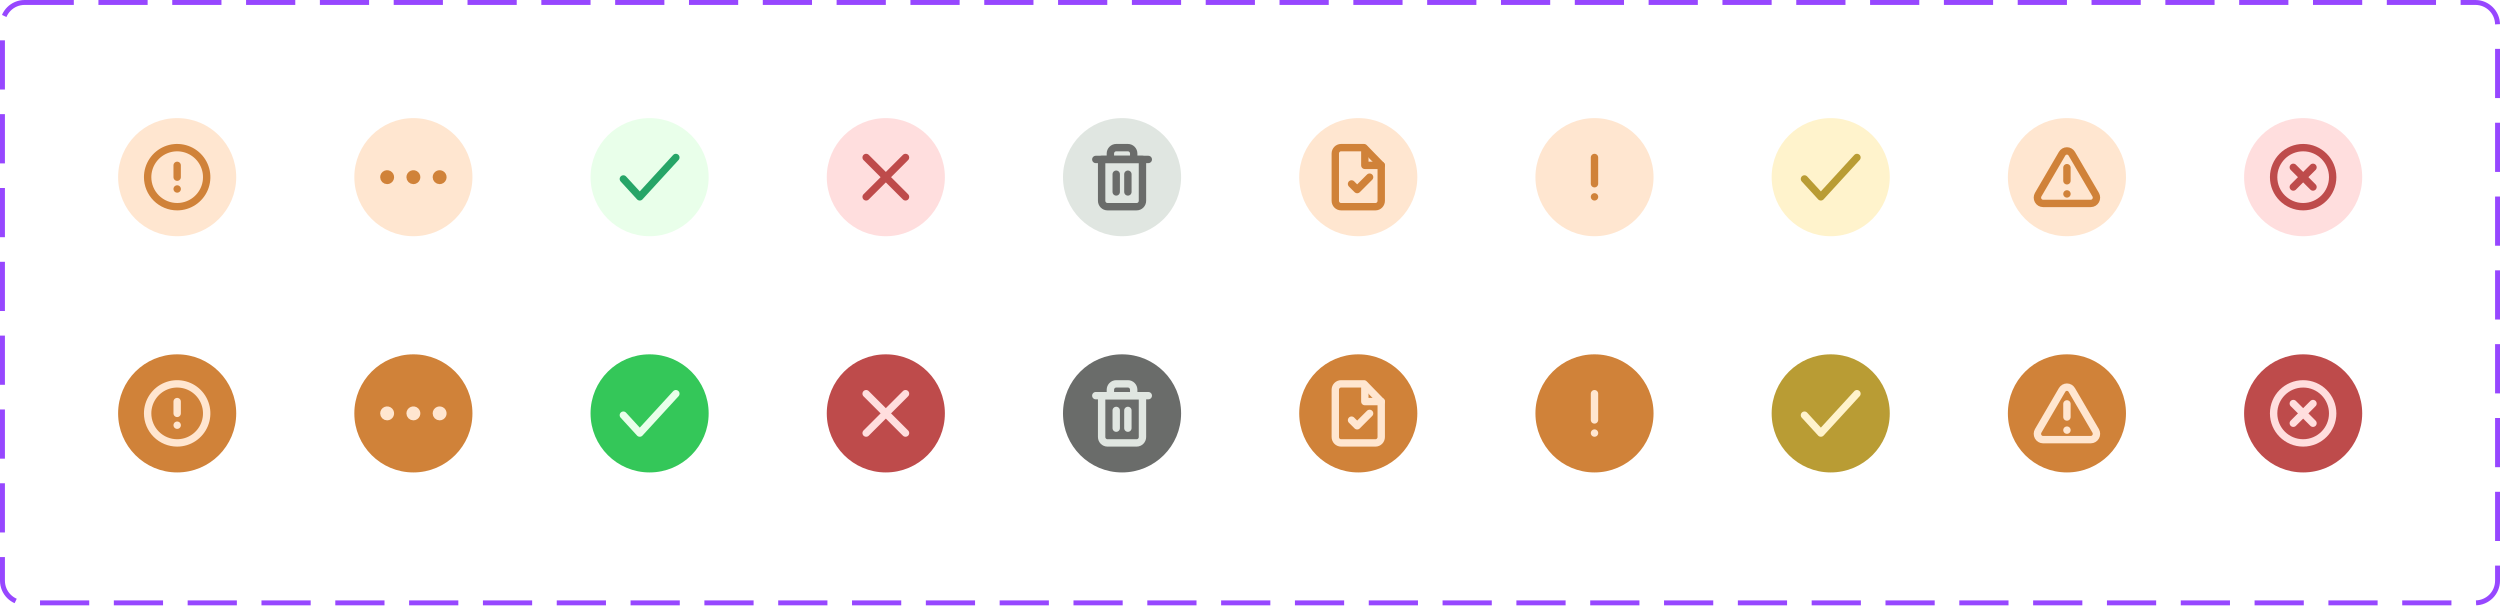
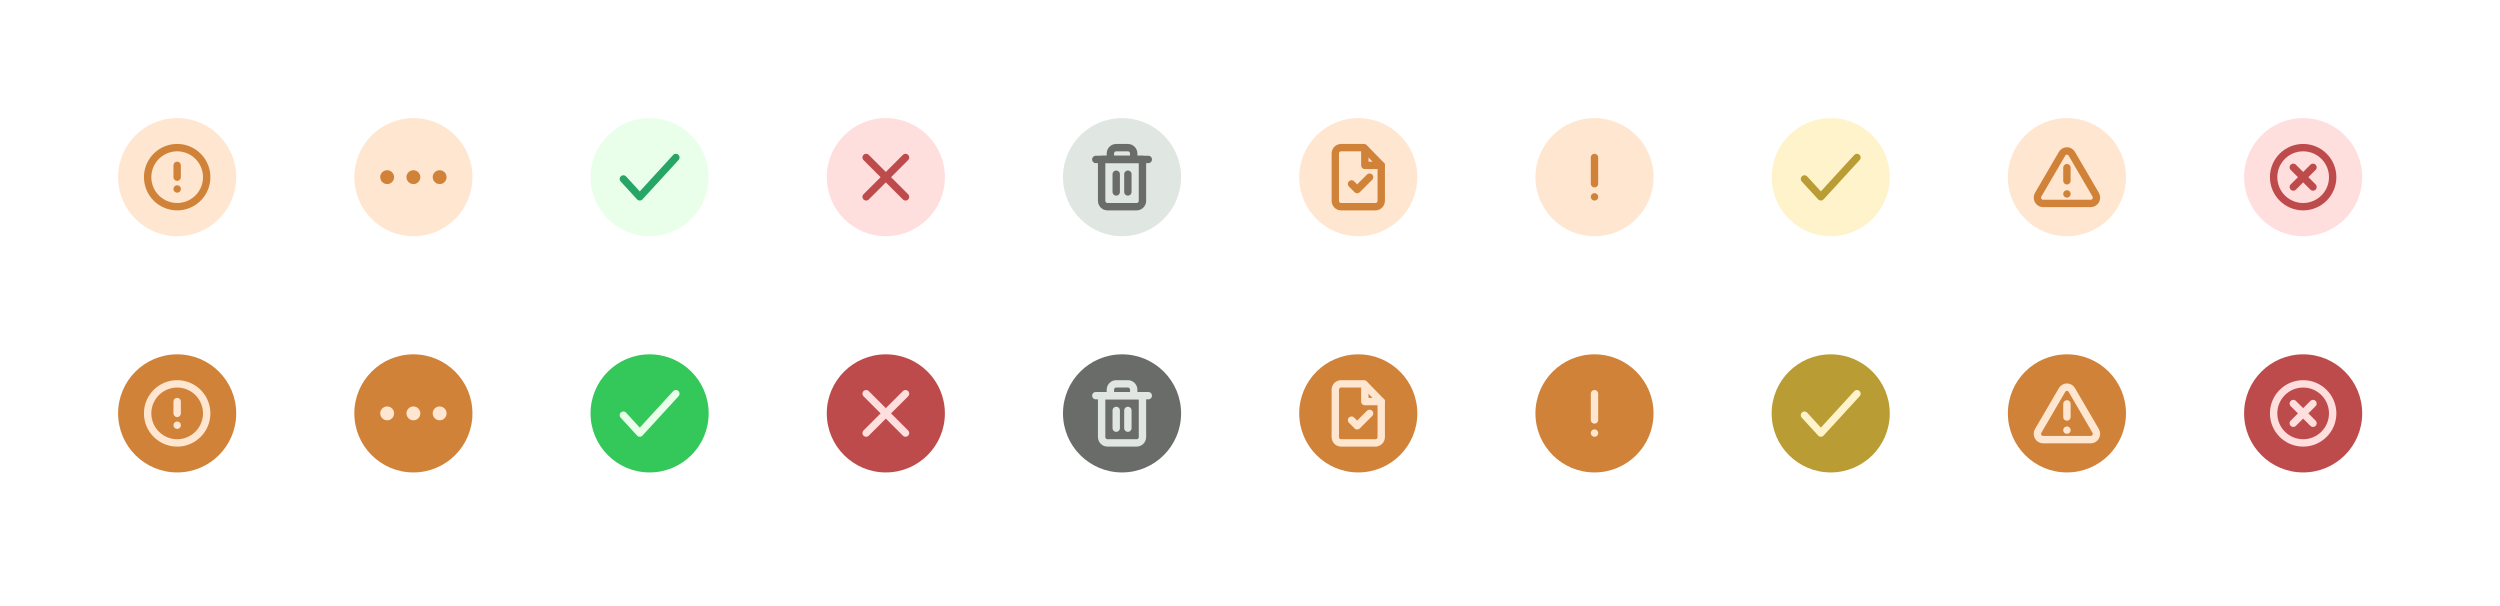
<svg xmlns="http://www.w3.org/2000/svg" width="508" height="123" viewBox="0 0 508 123" fill="none">
-   <rect x="0.5" y="0.5" width="507" height="122" rx="4.5" stroke="#9747FF" stroke-dasharray="10 5" />
  <circle cx="36" cy="36" r="12" fill="#FFE6D0" />
  <path d="M36 42C37.187 42 38.347 41.648 39.333 40.989C40.32 40.33 41.089 39.392 41.543 38.296C41.997 37.2 42.116 35.993 41.885 34.83C41.653 33.666 41.082 32.596 40.243 31.757C39.404 30.918 38.334 30.347 37.17 30.115C36.007 29.884 34.8 30.003 33.704 30.457C32.608 30.911 31.671 31.68 31.011 32.667C30.352 33.653 30 34.813 30 36C30 37.591 30.632 39.117 31.757 40.243C32.315 40.8 32.976 41.242 33.704 41.543C34.432 41.845 35.212 42 36 42V42Z" stroke="#D08239" stroke-width="1.5" stroke-linecap="round" stroke-linejoin="round" />
  <path d="M36 33.6V36" stroke="#D08239" stroke-width="1.5" stroke-linecap="round" stroke-linejoin="round" />
  <path d="M36 38.4H36.006" stroke="#D08239" stroke-width="1.5" stroke-linecap="round" stroke-linejoin="round" />
  <circle cx="36" cy="84" r="12" fill="#D08239" />
  <path d="M36 90C37.187 90 38.347 89.648 39.333 88.989C40.32 88.329 41.089 87.392 41.543 86.296C41.997 85.2 42.116 83.993 41.885 82.829C41.653 81.666 41.082 80.597 40.243 79.757C39.404 78.918 38.334 78.347 37.17 78.115C36.007 77.884 34.8 78.003 33.704 78.457C32.608 78.911 31.671 79.68 31.011 80.667C30.352 81.653 30 82.813 30 84C30 85.591 30.632 87.117 31.757 88.243C32.315 88.8 32.976 89.242 33.704 89.543C34.432 89.845 35.212 90 36 90V90Z" stroke="#FFE6D0" stroke-width="1.5" stroke-linecap="round" stroke-linejoin="round" />
  <path d="M36 81.6V84" stroke="#FFE6D0" stroke-width="1.5" stroke-linecap="round" stroke-linejoin="round" />
  <path d="M36 86.4H36.006" stroke="#FFE6D0" stroke-width="1.5" stroke-linecap="round" stroke-linejoin="round" />
  <circle cx="84" cy="36" r="12" fill="#FFE6D0" />
  <path d="M84 36.667C84.132 36.667 84.261 36.628 84.37 36.554C84.48 36.481 84.565 36.377 84.616 36.255C84.666 36.133 84.68 35.999 84.654 35.87C84.628 35.741 84.565 35.622 84.471 35.529C84.378 35.435 84.259 35.372 84.13 35.346C84.001 35.32 83.867 35.334 83.745 35.384C83.623 35.434 83.519 35.52 83.446 35.63C83.372 35.739 83.333 35.868 83.333 36C83.333 36.177 83.404 36.346 83.529 36.471C83.654 36.596 83.823 36.667 84 36.667Z" fill="#D08239" stroke="#D08239" stroke-width="1.5" stroke-linecap="round" stroke-linejoin="round" />
  <path d="M89.333 36.667C89.465 36.667 89.594 36.628 89.704 36.554C89.813 36.481 89.899 36.377 89.949 36.255C90 36.133 90.013 35.999 89.987 35.87C89.962 35.741 89.898 35.622 89.805 35.529C89.712 35.435 89.593 35.372 89.463 35.346C89.334 35.32 89.2 35.334 89.078 35.384C88.956 35.434 88.852 35.52 88.779 35.63C88.706 35.739 88.667 35.868 88.667 36C88.667 36.177 88.737 36.346 88.862 36.471C88.987 36.596 89.156 36.667 89.333 36.667Z" fill="#D08239" stroke="#D08239" stroke-width="1.5" stroke-linecap="round" stroke-linejoin="round" />
  <path d="M78.667 36.667C78.799 36.667 78.927 36.628 79.037 36.554C79.147 36.481 79.232 36.377 79.283 36.255C79.333 36.133 79.346 35.999 79.32 35.87C79.295 35.741 79.231 35.622 79.138 35.529C79.045 35.435 78.926 35.372 78.797 35.346C78.667 35.32 78.533 35.334 78.412 35.384C78.29 35.434 78.186 35.52 78.112 35.63C78.039 35.739 78 35.868 78 36C78 36.177 78.07 36.346 78.195 36.471C78.32 36.596 78.49 36.667 78.667 36.667Z" fill="#D08239" stroke="#D08239" stroke-width="1.5" stroke-linecap="round" stroke-linejoin="round" />
  <circle cx="84" cy="84" r="12" fill="#D08239" />
  <path d="M84 84.667C84.132 84.667 84.261 84.628 84.37 84.554C84.48 84.481 84.565 84.377 84.616 84.255C84.666 84.133 84.68 83.999 84.654 83.87C84.628 83.741 84.565 83.622 84.471 83.529C84.378 83.435 84.259 83.372 84.13 83.346C84.001 83.32 83.867 83.334 83.745 83.384C83.623 83.434 83.519 83.52 83.446 83.63C83.372 83.739 83.333 83.868 83.333 84C83.333 84.177 83.404 84.346 83.529 84.471C83.654 84.596 83.823 84.667 84 84.667Z" fill="#FFE6D0" stroke="#FFE6D0" stroke-width="1.5" stroke-linecap="round" stroke-linejoin="round" />
  <path d="M89.333 84.667C89.465 84.667 89.594 84.628 89.704 84.554C89.813 84.481 89.899 84.377 89.949 84.255C90 84.133 90.013 83.999 89.987 83.87C89.962 83.741 89.898 83.622 89.805 83.529C89.712 83.435 89.593 83.372 89.463 83.346C89.334 83.32 89.2 83.334 89.078 83.384C88.956 83.434 88.852 83.52 88.779 83.63C88.706 83.739 88.667 83.868 88.667 84C88.667 84.177 88.737 84.346 88.862 84.471C88.987 84.596 89.156 84.667 89.333 84.667Z" fill="#FFE6D0" stroke="#FFE6D0" stroke-width="1.5" stroke-linecap="round" stroke-linejoin="round" />
  <path d="M78.667 84.667C78.799 84.667 78.927 84.628 79.037 84.554C79.147 84.481 79.232 84.377 79.283 84.255C79.333 84.133 79.346 83.999 79.32 83.87C79.295 83.741 79.231 83.622 79.138 83.529C79.045 83.435 78.926 83.372 78.797 83.346C78.667 83.32 78.533 83.334 78.412 83.384C78.29 83.434 78.186 83.52 78.112 83.63C78.039 83.739 78 83.868 78 84C78 84.177 78.07 84.346 78.195 84.471C78.32 84.596 78.49 84.667 78.667 84.667Z" fill="#FFE6D0" stroke="#FFE6D0" stroke-width="1.5" stroke-linecap="round" stroke-linejoin="round" />
  <circle cx="132" cy="36" r="12" fill="#E9FFEA" />
  <path d="M137.333 32L130 40L126.667 36.364" stroke="#26A567" stroke-width="1.5" stroke-linecap="round" stroke-linejoin="round" />
  <circle cx="372" cy="36" r="12" fill="#FFF3CC" />
  <path d="M377.333 32L370 40L366.667 36.364" stroke="#B99C34" stroke-width="1.5" stroke-linecap="round" stroke-linejoin="round" />
  <circle cx="132" cy="84" r="12" fill="#34C759" />
  <path d="M137.333 80L130 88L126.667 84.364" stroke="#E9FFEA" stroke-width="1.5" stroke-linecap="round" stroke-linejoin="round" />
  <circle cx="372" cy="84" r="12" fill="#B99C34" />
  <path d="M377.333 80L370 88L366.667 84.364" stroke="#FFF3CC" stroke-width="1.5" stroke-linecap="round" stroke-linejoin="round" />
  <circle cx="228" cy="36" r="12" fill="#E0E6E1" />
  <path d="M222.667 32.4H233.333" stroke="#6A6C6A" stroke-width="1.5" stroke-linecap="round" stroke-linejoin="round" />
  <path d="M225.63 32.4V31.2C225.63 30.882 225.755 30.576 225.977 30.352C226.199 30.126 226.501 30 226.815 30H229.185C229.5 30 229.801 30.126 230.023 30.352C230.246 30.576 230.37 30.882 230.37 31.2V32.4H225.63ZM232.148 32.4V40.8C232.148 41.118 232.023 41.423 231.801 41.648C231.579 41.874 231.277 42 230.963 42H225.037C224.723 42 224.421 41.874 224.199 41.648C223.977 41.423 223.852 41.118 223.852 40.8V32.4H232.148Z" stroke="#6A6C6A" stroke-width="1.5" stroke-linecap="round" stroke-linejoin="round" />
  <path d="M226.815 35.4V39" stroke="#6A6C6A" stroke-width="1.5" stroke-linecap="round" stroke-linejoin="round" />
  <path d="M229.185 35.4V39" stroke="#6A6C6A" stroke-width="1.5" stroke-linecap="round" stroke-linejoin="round" />
  <circle cx="228" cy="84" r="12" fill="#6A6C6A" />
  <path d="M222.667 80.4H233.333" stroke="#E0E6E1" stroke-width="1.5" stroke-linecap="round" stroke-linejoin="round" />
  <path d="M225.63 80.4V79.2C225.63 78.882 225.755 78.576 225.977 78.352C226.199 78.126 226.501 78 226.815 78H229.185C229.5 78 229.801 78.126 230.023 78.352C230.246 78.576 230.37 78.882 230.37 79.2V80.4H225.63ZM232.148 80.4V88.8C232.148 89.118 232.023 89.424 231.801 89.648C231.579 89.874 231.277 90 230.963 90H225.037C224.723 90 224.421 89.874 224.199 89.648C223.977 89.424 223.852 89.118 223.852 88.8V80.4H232.148Z" stroke="#E0E6E1" stroke-width="1.5" stroke-linecap="round" stroke-linejoin="round" />
  <path d="M226.815 83.4V87" stroke="#E0E6E1" stroke-width="1.5" stroke-linecap="round" stroke-linejoin="round" />
  <path d="M229.185 83.4V87" stroke="#E0E6E1" stroke-width="1.5" stroke-linecap="round" stroke-linejoin="round" />
  <circle cx="180" cy="36" r="12" fill="#FFDEDE" />
  <path d="M184 32L176 40" stroke="#BE4B4B" stroke-width="1.5" stroke-linecap="round" stroke-linejoin="round" />
  <path d="M176 32L184 40" stroke="#BE4B4B" stroke-width="1.5" stroke-linecap="round" stroke-linejoin="round" />
  <circle cx="180" cy="84" r="12" fill="#BE4B4B" />
  <path d="M184 80L176 88" stroke="#FFDEDE" stroke-width="1.5" stroke-linecap="round" stroke-linejoin="round" />
  <path d="M176 80L184 88" stroke="#FFDEDE" stroke-width="1.5" stroke-linecap="round" stroke-linejoin="round" />
  <circle cx="276" cy="36" r="12" fill="#FFE6D0" />
  <path d="M278.3 36L275.779 38.521L274.633 37.375" stroke="#D08239" stroke-width="1.5" stroke-linecap="round" stroke-linejoin="round" />
  <path d="M277.167 30H272.5C272.191 30 271.894 30.126 271.675 30.352C271.456 30.576 271.333 30.882 271.333 31.2V40.8C271.333 41.118 271.456 41.423 271.675 41.648C271.894 41.874 272.191 42 272.5 42H279.5C279.809 42 280.106 41.874 280.325 41.648C280.544 41.423 280.667 41.118 280.667 40.8V33.6L277.167 30Z" stroke="#D08239" stroke-width="1.5" stroke-linecap="round" stroke-linejoin="round" />
  <path d="M277.333 30.333V33.6H280.667" stroke="#D08239" stroke-width="1.5" stroke-linecap="round" stroke-linejoin="round" />
  <circle cx="324" cy="36" r="12" fill="#FFE6D0" />
  <path d="M324 32V37.333" stroke="#D08239" stroke-width="1.5" stroke-linecap="round" stroke-linejoin="round" />
  <path d="M324 40H324.006" stroke="#D08239" stroke-width="1.5" stroke-linecap="round" stroke-linejoin="round" />
  <circle cx="420" cy="36" r="12" fill="#FFE6D0" />
  <path d="M419.018 31.234L414.154 39.566C414.054 39.744 414.001 39.946 414 40.152C413.999 40.357 414.051 40.56 414.151 40.739C414.25 40.917 414.393 41.066 414.566 41.171C414.739 41.275 414.935 41.331 415.136 41.333H424.864C425.065 41.331 425.261 41.275 425.434 41.171C425.607 41.066 425.75 40.917 425.849 40.739C425.949 40.56 426.001 40.357 426 40.152C425.999 39.946 425.946 39.744 425.846 39.566L420.982 31.234C420.88 31.061 420.735 30.918 420.563 30.818C420.391 30.719 420.197 30.667 420 30.667C419.803 30.667 419.609 30.719 419.437 30.818C419.265 30.918 419.12 31.061 419.018 31.234V31.234Z" stroke="#D08239" stroke-width="1.5" stroke-linecap="round" stroke-linejoin="round" />
  <path d="M420 34.069V36.735" stroke="#D08239" stroke-width="1.5" stroke-linecap="round" stroke-linejoin="round" />
  <path d="M420 39.402H420.007" stroke="#D08239" stroke-width="1.5" stroke-linecap="round" stroke-linejoin="round" />
  <circle cx="468" cy="36" r="12" fill="#FFDEDE" />
  <path d="M468 42C471.314 42 474 39.314 474 36C474 32.686 471.314 30 468 30C464.686 30 462 32.686 462 36C462 39.314 464.686 42 468 42Z" stroke="#BE4B4B" stroke-width="1.5" />
  <path d="M470 34L466 38" stroke="#BE4B4B" stroke-width="1.5" stroke-linecap="round" stroke-linejoin="round" />
  <path d="M466 34L470 38" stroke="#BE4B4B" stroke-width="1.5" stroke-linecap="round" stroke-linejoin="round" />
  <circle cx="324" cy="84" r="12" fill="#D08239" />
  <path d="M324 80V85.333" stroke="#FFE6D0" stroke-width="1.5" stroke-linecap="round" stroke-linejoin="round" />
  <path d="M324 88H324.006" stroke="#FFE6D0" stroke-width="1.5" stroke-linecap="round" stroke-linejoin="round" />
  <circle cx="420" cy="84" r="12" fill="#D08239" />
  <path d="M419.018 79.234L414.154 87.566C414.054 87.744 414.001 87.946 414 88.152C413.999 88.357 414.051 88.56 414.151 88.739C414.25 88.917 414.393 89.066 414.566 89.171C414.739 89.275 414.935 89.331 415.136 89.333H424.864C425.065 89.331 425.261 89.275 425.434 89.171C425.607 89.066 425.75 88.917 425.849 88.739C425.949 88.56 426.001 88.357 426 88.152C425.999 87.946 425.946 87.744 425.846 87.566L420.982 79.234C420.88 79.061 420.735 78.918 420.563 78.818C420.391 78.719 420.197 78.667 420 78.667C419.803 78.667 419.609 78.719 419.437 78.818C419.265 78.918 419.12 79.061 419.018 79.234V79.234Z" stroke="#FFE6D0" stroke-width="1.5" stroke-linecap="round" stroke-linejoin="round" />
  <path d="M420 82.069V84.735" stroke="#FFE6D0" stroke-width="1.5" stroke-linecap="round" stroke-linejoin="round" />
  <path d="M420 87.402H420.007" stroke="#FFE6D0" stroke-width="1.5" stroke-linecap="round" stroke-linejoin="round" />
  <circle cx="468" cy="84" r="12" fill="#BE4B4B" />
  <path d="M468 90C471.314 90 474 87.314 474 84C474 80.686 471.314 78 468 78C464.686 78 462 80.686 462 84C462 87.314 464.686 90 468 90Z" stroke="#FFDEDE" stroke-width="1.5" />
  <path d="M470 82L466 86" stroke="#FFDEDE" stroke-width="1.5" stroke-linecap="round" stroke-linejoin="round" />
  <path d="M466 82L470 86" stroke="#FFDEDE" stroke-width="1.5" stroke-linecap="round" stroke-linejoin="round" />
  <circle cx="276" cy="84" r="12" fill="#D08239" />
  <path d="M278.3 84L275.779 86.521L274.633 85.375" stroke="#FFE6D0" stroke-width="1.5" stroke-linecap="round" stroke-linejoin="round" />
  <path d="M277.167 78H272.5C272.191 78 271.894 78.126 271.675 78.352C271.456 78.576 271.333 78.882 271.333 79.2V88.8C271.333 89.118 271.456 89.424 271.675 89.648C271.894 89.874 272.191 90 272.5 90H279.5C279.809 90 280.106 89.874 280.325 89.648C280.544 89.424 280.667 89.118 280.667 88.8V81.6L277.167 78Z" stroke="#FFE6D0" stroke-width="1.5" stroke-linecap="round" stroke-linejoin="round" />
  <path d="M277.333 78.333V81.6H280.667" stroke="#FFE6D0" stroke-width="1.5" stroke-linecap="round" stroke-linejoin="round" />
</svg>
